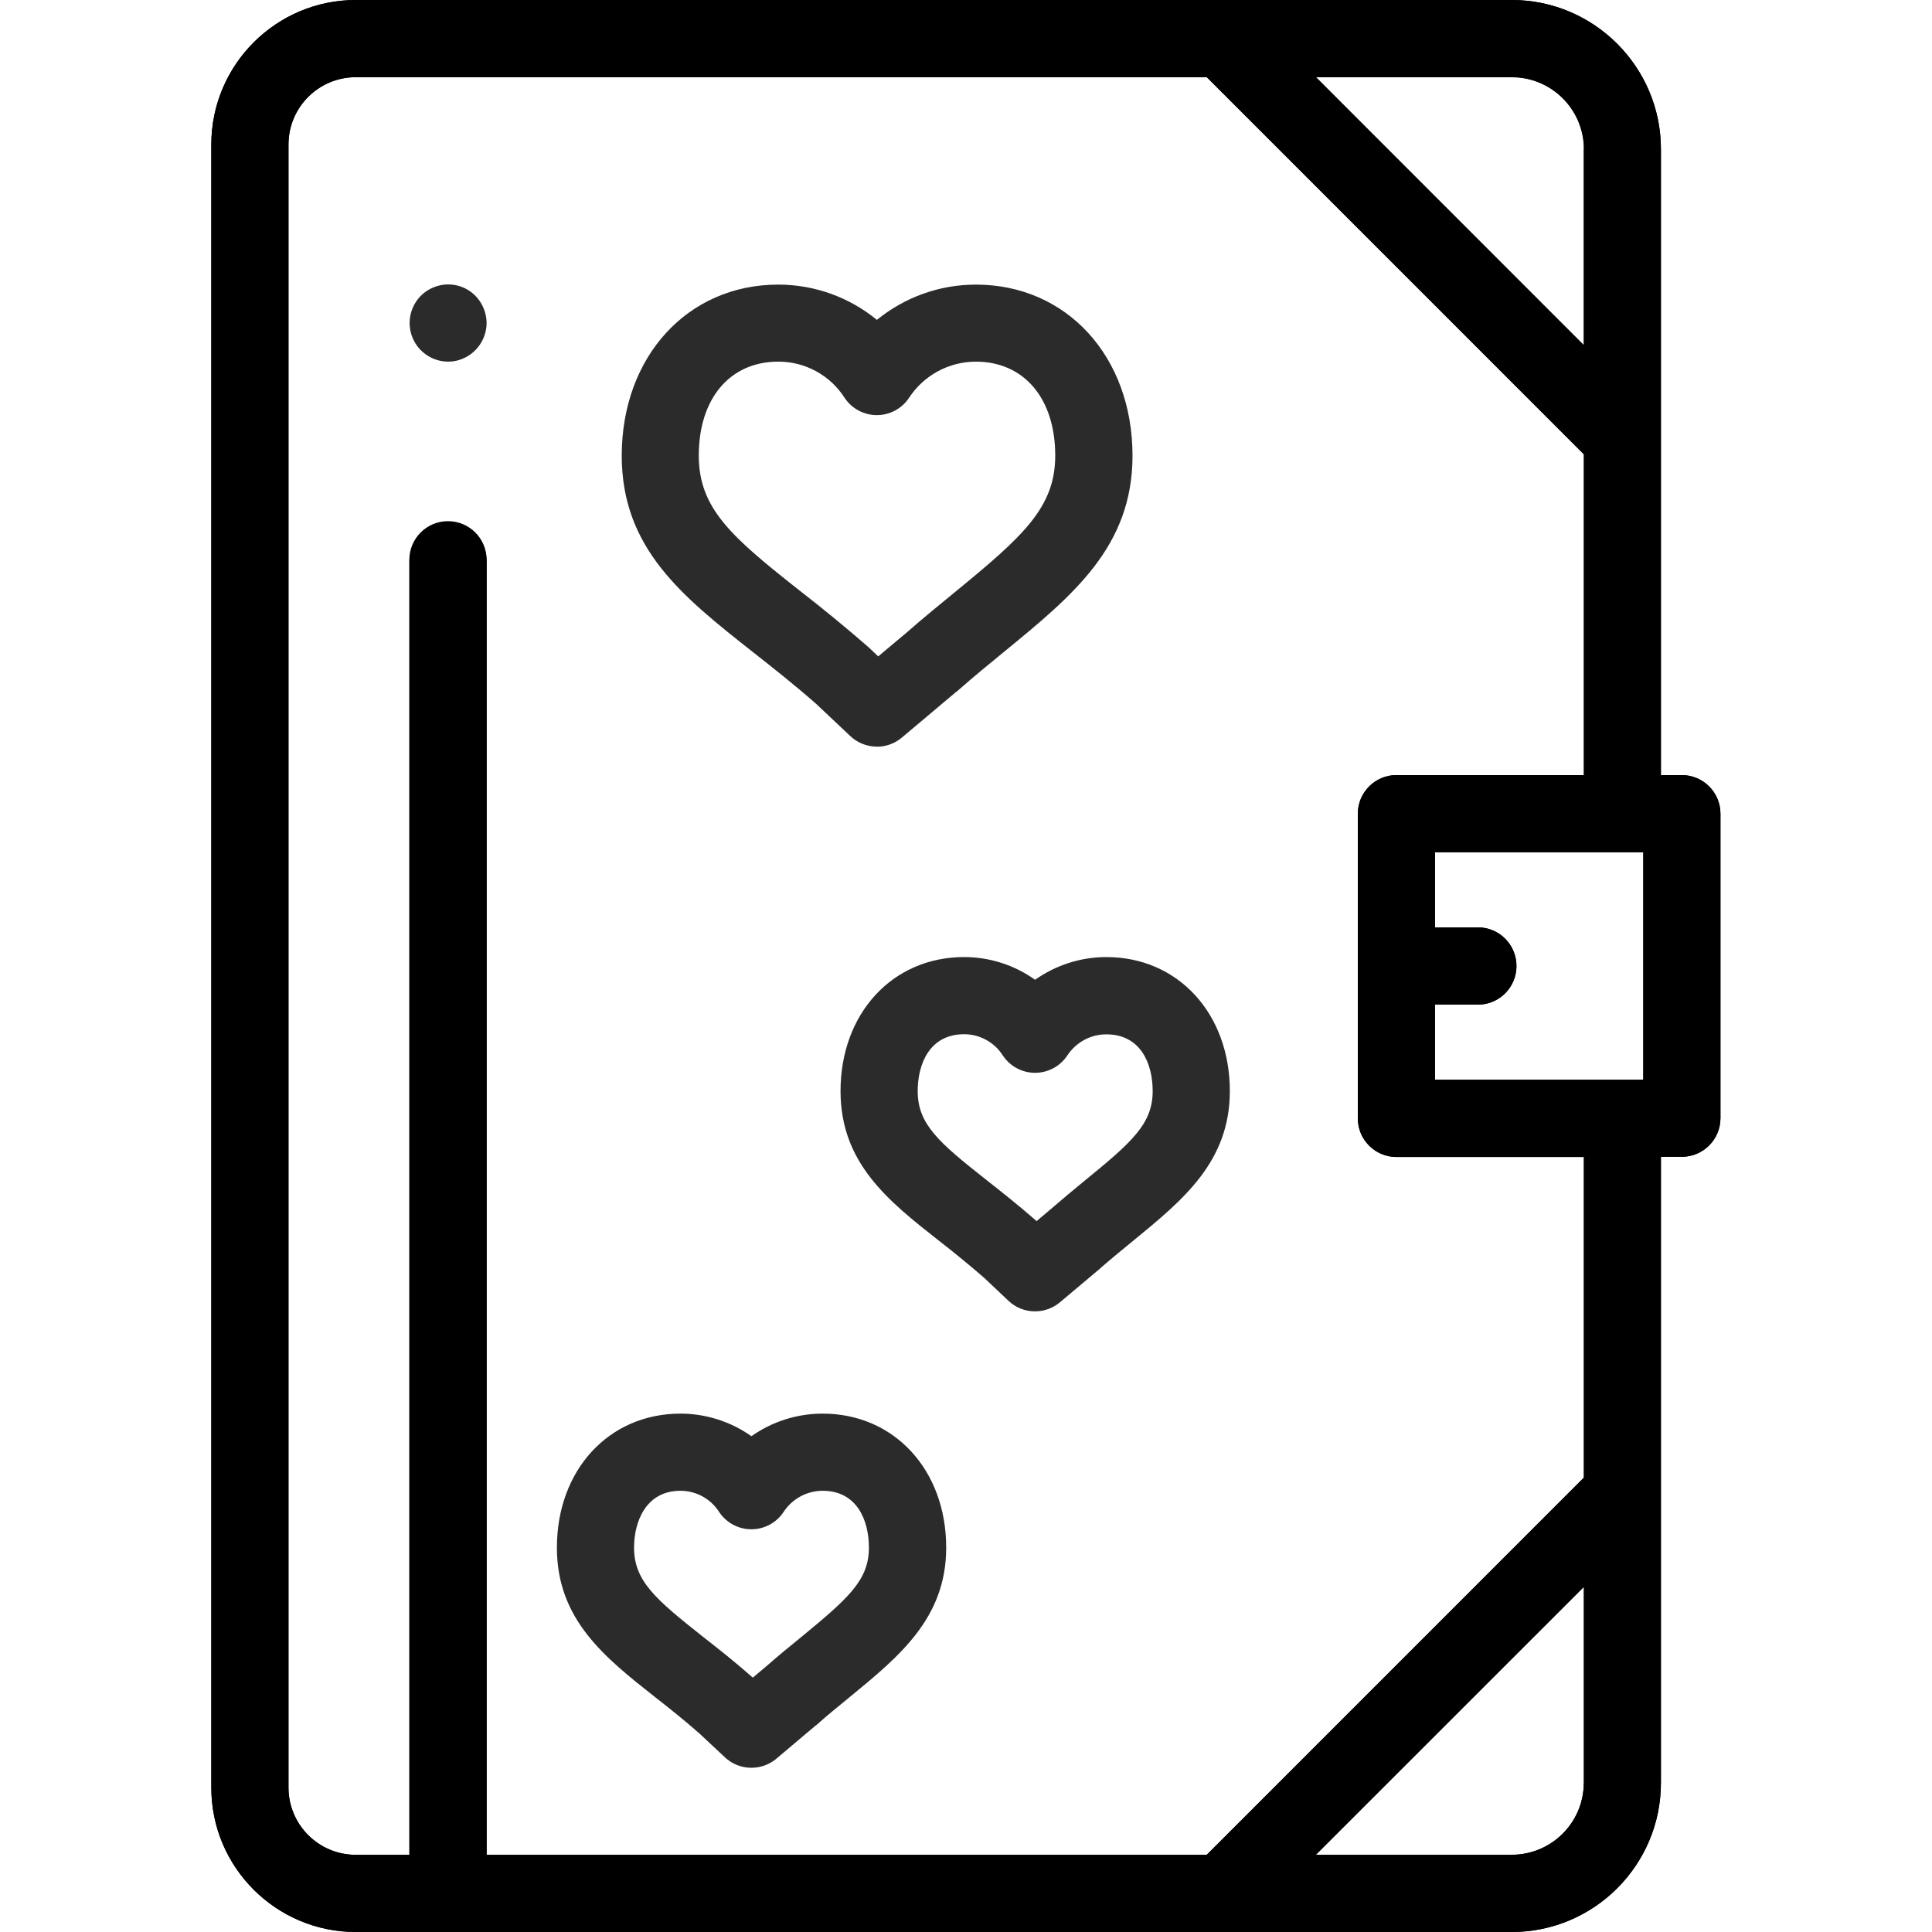
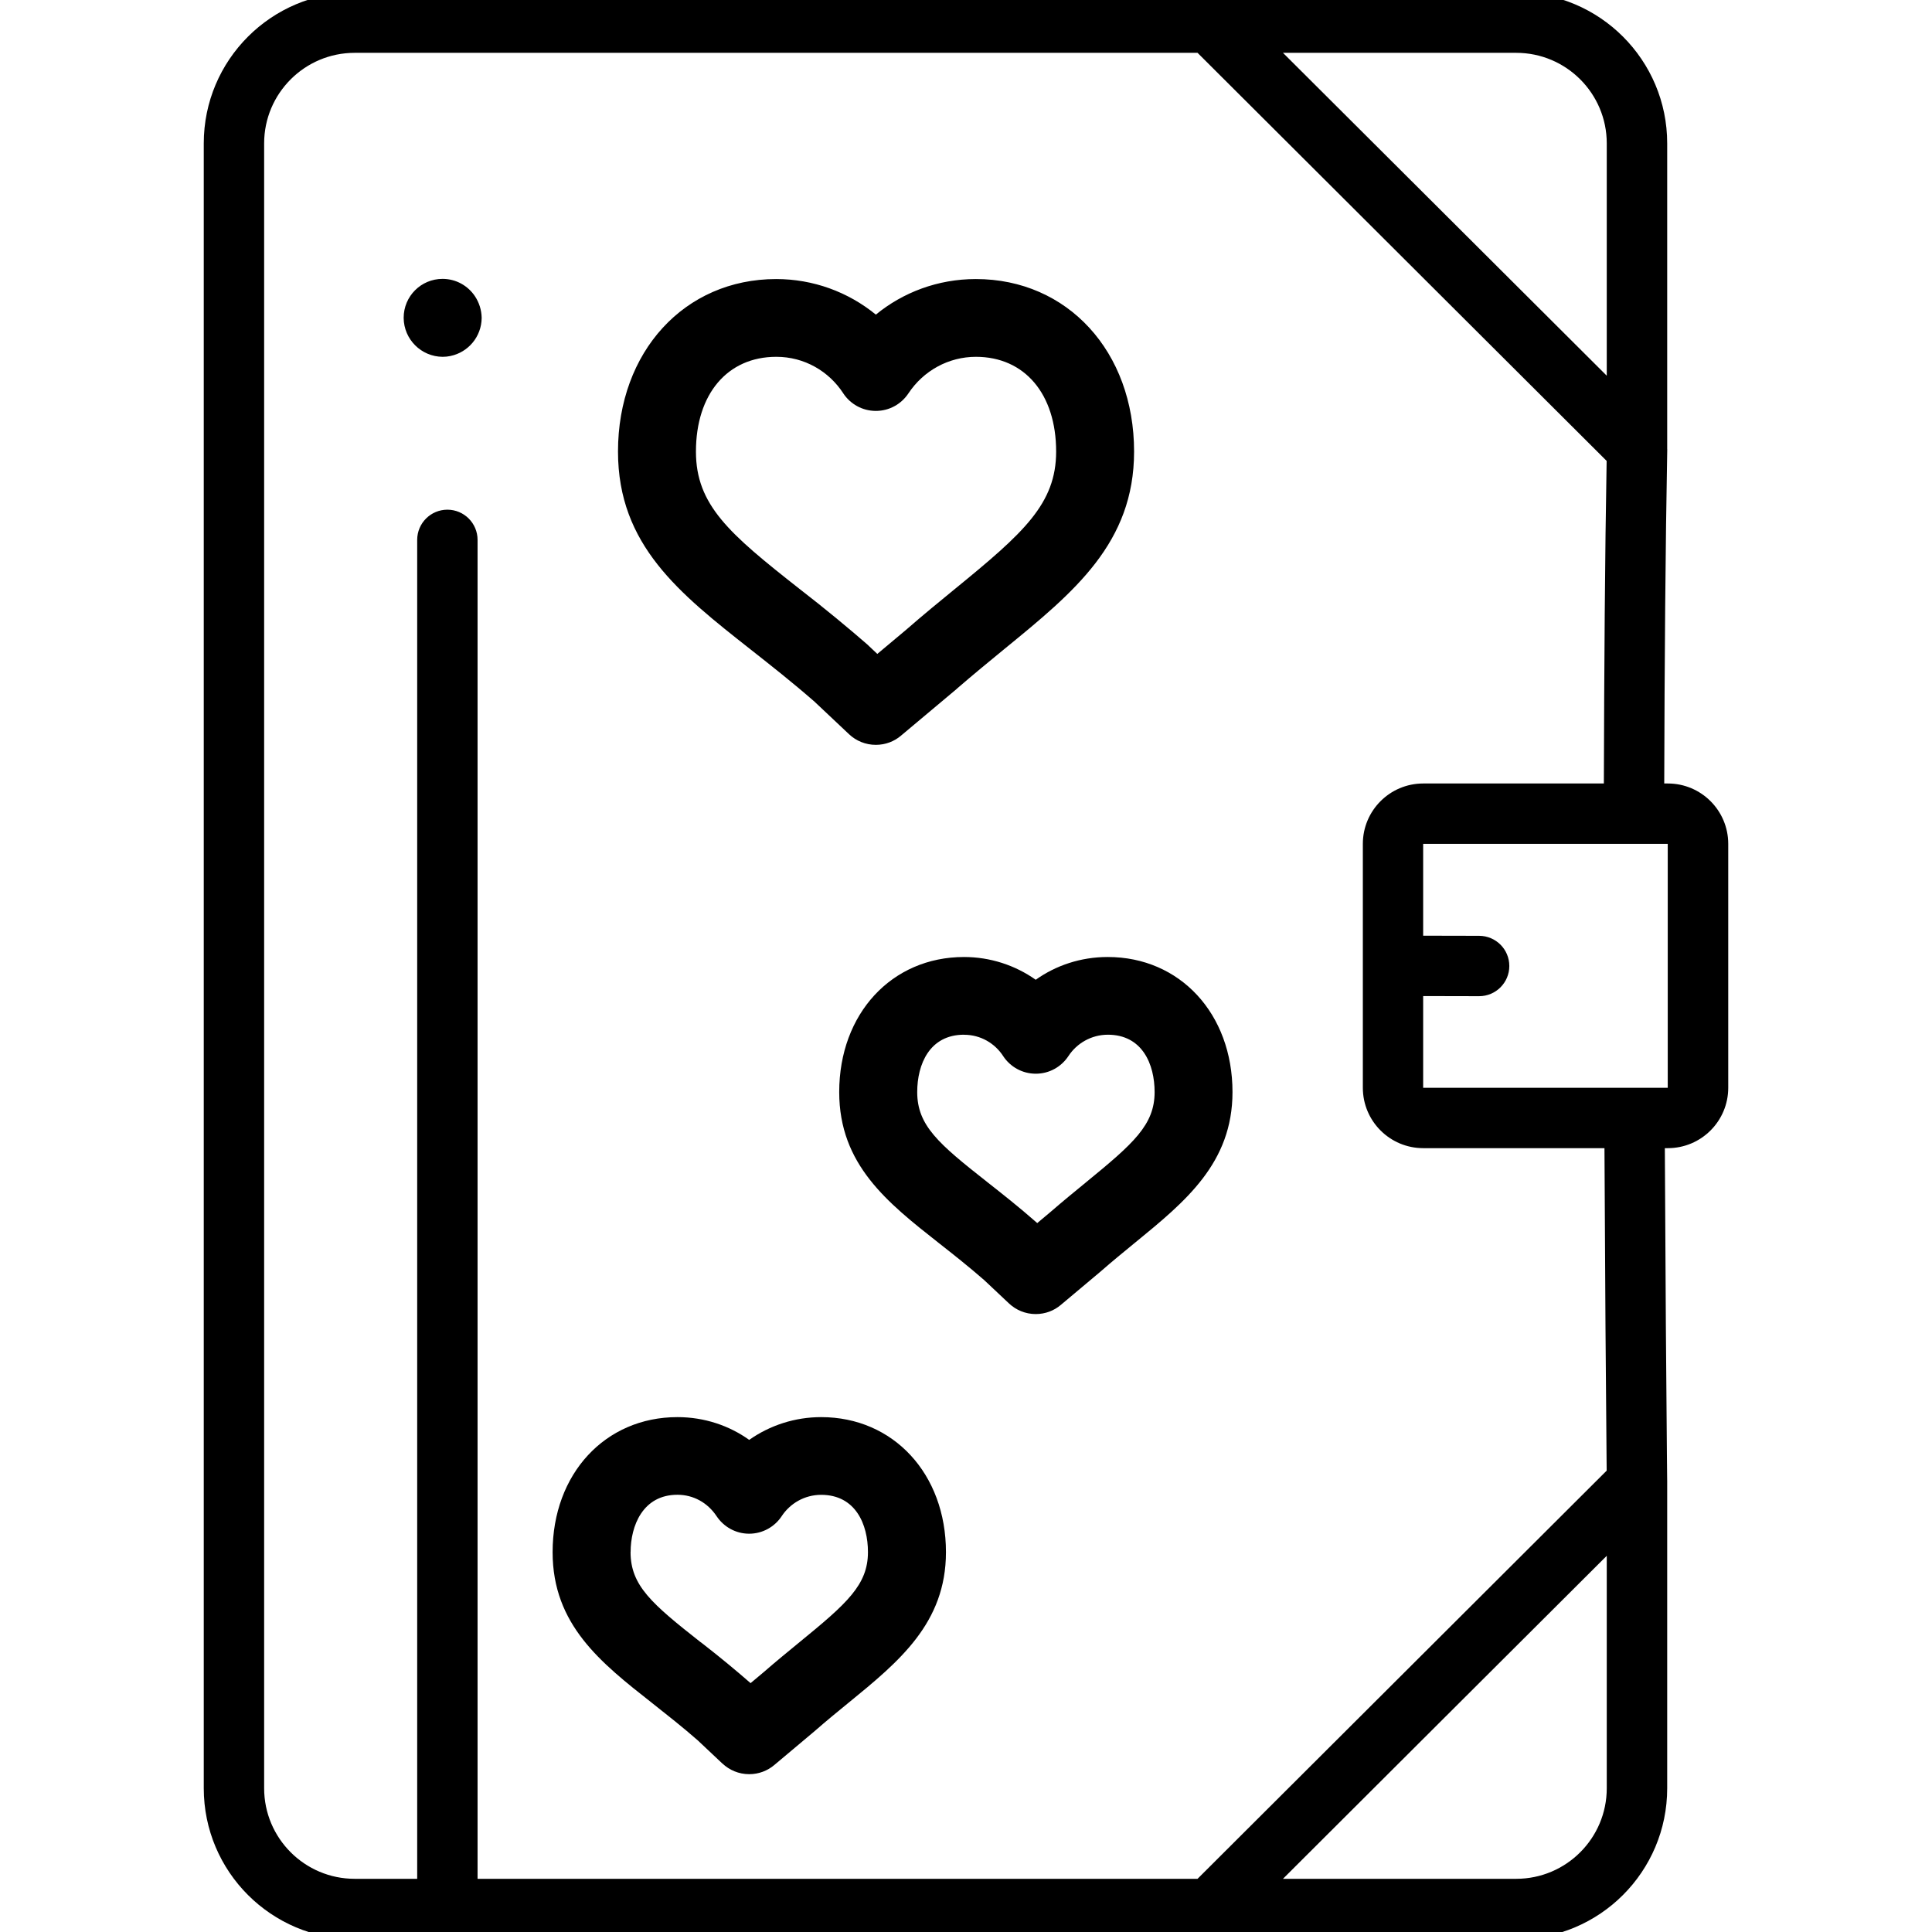
- <svg xmlns="http://www.w3.org/2000/svg" width="16" height="16" fill="none">
-   <path d="M7.261 6.183a.318.318 0 0 1-.219-.087L6.76 5.83c-.182-.16-.356-.297-.525-.43-.583-.46-1.086-.857-1.086-1.626 0-.82.545-1.417 1.296-1.417.302 0 .589.105.817.292.23-.187.517-.292.82-.292.752 0 1.297.596 1.297 1.417 0 .751-.49 1.154-1.059 1.62-.126.103-.257.21-.393.33-.002 0-.003.002-.005.003l-.454.382a.32.32 0 0 1-.206.075zm.454-.702zm-1.27-2.486c-.4 0-.658.305-.658.778 0 .44.273.675.843 1.124a13.015 13.015 0 0 1 .563.463l.08.076.235-.197c.142-.125.277-.234.406-.34.557-.457.825-.696.825-1.126 0-.473-.258-.778-.658-.778a.662.662 0 0 0-.553.3.32.32 0 0 1-.533 0 .65.65 0 0 0-.55-.3zM8.572 10.86a.318.318 0 0 1-.22-.087l-.202-.191a8.928 8.928 0 0 0-.373-.306c-.42-.33-.816-.643-.816-1.24 0-.643.43-1.11 1.023-1.11.214 0 .418.067.588.188.17-.12.376-.188.59-.188.593 0 1.023.467 1.023 1.11 0 .583-.386.9-.795 1.235-.09.074-.184.15-.281.235a.048.048 0 0 1-.004.004l-.327.275a.32.32 0 0 1-.206.075zm.327-.595zm-.915-1.7c-.283 0-.384.243-.384.471 0 .276.176.426.573.739.122.096.26.205.403.33a.42.42 0 0 1 .008.008l.107-.09c.104-.09.2-.17.294-.247.39-.318.561-.47.561-.74 0-.228-.1-.47-.384-.47-.13 0-.25.065-.323.175a.32.32 0 0 1-.534 0 .38.38 0 0 0-.321-.176zM6.223 14.64a.32.32 0 0 1-.22-.087l-.203-.19c-.128-.114-.252-.212-.372-.306-.42-.331-.816-.644-.816-1.24 0-.643.43-1.11 1.023-1.11.213 0 .418.067.588.187.17-.12.375-.187.59-.187.592 0 1.023.466 1.023 1.11 0 .582-.387.899-.795 1.234-.09.074-.185.15-.281.236-.002 0-.003.002-.005.003l-.327.276a.32.32 0 0 1-.205.074zm.326-.594zm-.914-1.7c-.284 0-.384.253-.384.47 0 .276.175.426.572.74.122.095.26.204.403.33l.009.007.107-.09c.103-.09.2-.17.294-.246.389-.32.56-.471.56-.74 0-.228-.1-.471-.383-.471a.387.387 0 0 0-.324.176.32.32 0 0 1-.533 0 .38.38 0 0 0-.321-.176zM3.71 2.995a.32.32 0 0 1-.177-.585.335.335 0 0 1 .115-.048.316.316 0 0 1 .328.136.33.33 0 0 1 .054.177.323.323 0 0 1-.257.314.314.314 0 0 1-.063.006z" fill="#2B2B2B" />
-   <path d="M13.929 6.419h-.174V1.235C13.755.555 13.201 0 12.52 0H2.947C2.287 0 1.75.537 1.75 1.197v13.607c0 .66.537 1.196 1.197 1.196h9.573c.681 0 1.235-.554 1.235-1.235V9.58h.174a.32.32 0 0 0 .319-.32V6.739a.32.32 0 0 0-.32-.32zm-2.045 1.9h.38a.32.32 0 0 0 0-.638h-.38v-.623h1.725v1.884h-1.725V8.32zm1.232-7.084v1.623L10.898.638h1.623c.329 0 .597.268.597.597zm0 13.53a.597.597 0 0 1-.596.596h-1.623l2.22-2.219v1.623zm0-2.527l-3.122 3.123H4.03V4.636a.32.32 0 0 0-.64 0v10.725h-.443a.558.558 0 0 1-.558-.558V1.197c0-.308.25-.558.558-.558h7.047l3.123 3.123v2.657h-1.552a.32.32 0 0 0-.32.32v2.523c0 .176.143.319.32.319h1.552v2.658z" fill="#000" />
-   <path fill-rule="evenodd" clip-rule="evenodd" d="M13.929 6.419h-.174V1.235C13.755.555 13.201 0 12.52 0H2.947C2.287 0 1.75.537 1.75 1.197v13.607c0 .66.537 1.196 1.197 1.196h9.573c.681 0 1.235-.554 1.235-1.235V9.58h.174a.32.32 0 0 0 .319-.32V6.739a.32.32 0 0 0-.32-.32zm-1.666 1.9h-.379v.623h1.725V7.058h-1.725v.623h.38a.32.32 0 0 1 0 .638zm.854-5.461V1.235A.597.597 0 0 0 12.52.64h-1.623l2.22 2.219zM12.52 15.36a.597.597 0 0 0 .597-.596v-1.623l-2.22 2.22h1.623zm-2.526 0l3.123-3.123V9.582h-1.552a.32.32 0 0 1-.32-.32V6.739a.32.32 0 0 1 .32-.32h1.552V3.763L9.994.639H2.947a.558.558 0 0 0-.558.558v13.607c0 .307.25.557.558.557h.444V4.636a.32.32 0 0 1 .639 0v10.725h5.964z" fill="#000" />
+ <svg xmlns="http://www.w3.org/2000/svg" version="1.1" width="32" height="32" viewBox="0 0 32 32">
+   <path d="M4.375 2.375v27.244c0 0.828 0.672 1.5 1.5 1.5h1.035v-22.177c0-0.276 0.224-0.5 0.5-0.5s0.5 0.224 0.5 0.5v22.177h11.925l6.777-6.761-0.002-0.255 0.004 0.575c-0.017-1.784-0.029-3.569-0.039-5.661h-3.002c-0.552 0-1-0.448-1-1v-4.040c0-0.552 0.448-1 1-1h2.992c0.005-1.913 0.018-3.781 0.046-5.343l-6.776-6.759h-13.96c-0.828 0-1.5 0.672-1.5 1.5zM26.613 6.225v-3.85c0-0.828-0.672-1.5-1.5-1.5h-3.863l5.365 5.35zM27.615 7.44c-0.030 1.595-0.045 3.539-0.050 5.537h0.060c0.552 0 1 0.448 1 1v0 4.040c0 0.552-0.448 1-1 1v0h-0.050c0.010 2.078 0.022 3.86 0.039 5.642l-0.004-0.565 0.003 0.345 0.001 0.090v5.090c0 1.381-1.119 2.5-2.5 2.5v0h-19.239c-1.381 0-2.5-1.119-2.5-2.5v0-27.244c0-1.381 1.119-2.5 2.5-2.5v0h19.239c1.381 0 2.5 1.119 2.5 2.5v0 5.065zM23.93 28.445l-2.68 2.674h3.863c0.828 0 1.5-0.672 1.5-1.5v-3.85l-2.683 2.676zM23.572 13.978v1.52l0.928 0.002c0.276 0.001 0.499 0.224 0.499 0.5s-0.224 0.5-0.5 0.5c-0 0-0.001 0-0.001 0l-0.926-0.002v1.519h4.051v-4.040h-4.051zM7.332 5.91c-0.355-0.002-0.643-0.289-0.646-0.644v-0c0-0.001 0-0.002 0-0.003 0-0.356 0.288-0.644 0.644-0.644 0.224 0 0.421 0.114 0.537 0.288l0.001 0.002c0.067 0.101 0.108 0.224 0.11 0.357v0c-0.003 0.311-0.223 0.569-0.516 0.63l-0.004 0.001c-0.038 0.008-0.081 0.013-0.126 0.013h-0zM14.507 12.337c-0 0-0.001 0-0.001 0-0.171 0-0.327-0.067-0.442-0.175l0 0-0.573-0.54c-0.367-0.321-0.72-0.598-1.060-0.866-1.177-0.927-2.195-1.727-2.195-3.277 0-1.655 1.102-2.857 2.62-2.857 0.61 0 1.19 0.212 1.651 0.589 0.447-0.367 1.025-0.589 1.655-0.589 0.001 0 0.001 0 0.002 0h-0c1.518 0 2.62 1.202 2.62 2.857 0 1.514-0.991 2.325-2.139 3.263-0.256 0.21-0.52 0.426-0.796 0.665l-0.008 0.008-0.918 0.77c-0.111 0.095-0.257 0.152-0.416 0.152-0 0-0 0-0 0v0zM12.857 5.91c-0.808 0-1.33 0.616-1.33 1.57 0 0.885 0.553 1.36 1.704 2.265 0.438 0.339 0.808 0.645 1.17 0.96l-0.032-0.027 0.162 0.153 0.474-0.397c0.282-0.246 0.548-0.464 0.805-0.674l0.016-0.013c1.126-0.92 1.667-1.402 1.667-2.268 0-0.953-0.521-1.569-1.329-1.569-0.45 0-0.867 0.227-1.118 0.606-0.117 0.176-0.315 0.29-0.539 0.29s-0.422-0.114-0.538-0.288l-0.001-0.002c-0.238-0.367-0.645-0.606-1.108-0.606-0.001 0-0.003 0-0.004 0h0zM17.156 21.765c-0 0-0 0-0.001 0-0.171 0-0.327-0.067-0.443-0.176l0 0-0.41-0.386c-0.26-0.227-0.51-0.424-0.753-0.615-0.848-0.668-1.649-1.297-1.649-2.5 0-1.297 0.869-2.237 2.067-2.237 0.432 0 0.845 0.135 1.188 0.377 0.331-0.236 0.744-0.377 1.19-0.377 0.001 0 0.002 0 0.003 0h-0c1.197 0 2.066 0.94 2.066 2.237 0 1.175-0.78 1.812-1.606 2.488l-0.027 0.022c-0.174 0.143-0.355 0.29-0.541 0.453-0.003 0.003-0.006 0.005-0.009 0.008l-0 0-0.66 0.554c-0.111 0.095-0.257 0.152-0.416 0.152-0 0-0 0-0 0v0zM15.968 17.138c-0.572 0-0.776 0.49-0.776 0.95 0 0.555 0.355 0.857 1.157 1.488l0.001 0.001c0.247 0.194 0.525 0.413 0.814 0.667 0.006 0.005 0.011 0.010 0.016 0.014l-0-0 0.216-0.181c0.209-0.181 0.404-0.341 0.593-0.495l0.002-0.002c0.786-0.643 1.133-0.95 1.133-1.492 0-0.46-0.203-0.95-0.775-0.95-0.273 0.001-0.513 0.141-0.652 0.353l-0.002 0.003c-0.117 0.176-0.315 0.29-0.539 0.29s-0.422-0.114-0.538-0.288l-0.001-0.002c-0.139-0.215-0.377-0.355-0.648-0.355-0.001 0-0.002 0-0.003 0h0zM11.965 29.209c0.115 0.109 0.272 0.177 0.444 0.177 0.159 0 0.304-0.057 0.416-0.152l-0.001 0.001 0.67-0.563c0.194-0.17 0.382-0.323 0.564-0.472l0.004-0.003c0.826-0.675 1.606-1.313 1.606-2.488 0-1.296-0.87-2.237-2.067-2.237-0.434 0-0.848 0.135-1.192 0.377-0.33-0.236-0.742-0.377-1.187-0.377-0.001 0-0.001 0-0.002 0h0c-1.197 0-2.067 0.94-2.067 2.237 0 1.203 0.801 1.833 1.65 2.5l0.006 0.005c0.24 0.19 0.489 0.385 0.746 0.61l0.41 0.386zM10.445 25.708c0-0.438 0.203-0.95 0.775-0.95 0.264 0 0.5 0.13 0.65 0.356 0.117 0.175 0.315 0.289 0.538 0.289s0.421-0.114 0.537-0.287l0.001-0.002c0.142-0.215 0.381-0.354 0.654-0.355h0c0.572 0 0.776 0.49 0.776 0.949 0 0.542-0.348 0.85-1.134 1.492-0.189 0.155-0.385 0.315-0.594 0.497l-0.216 0.181c-0.24-0.21-0.509-0.432-0.784-0.646l-0.042-0.032-0.005-0.003c-0.803-0.632-1.157-0.934-1.157-1.49z" />
</svg>
